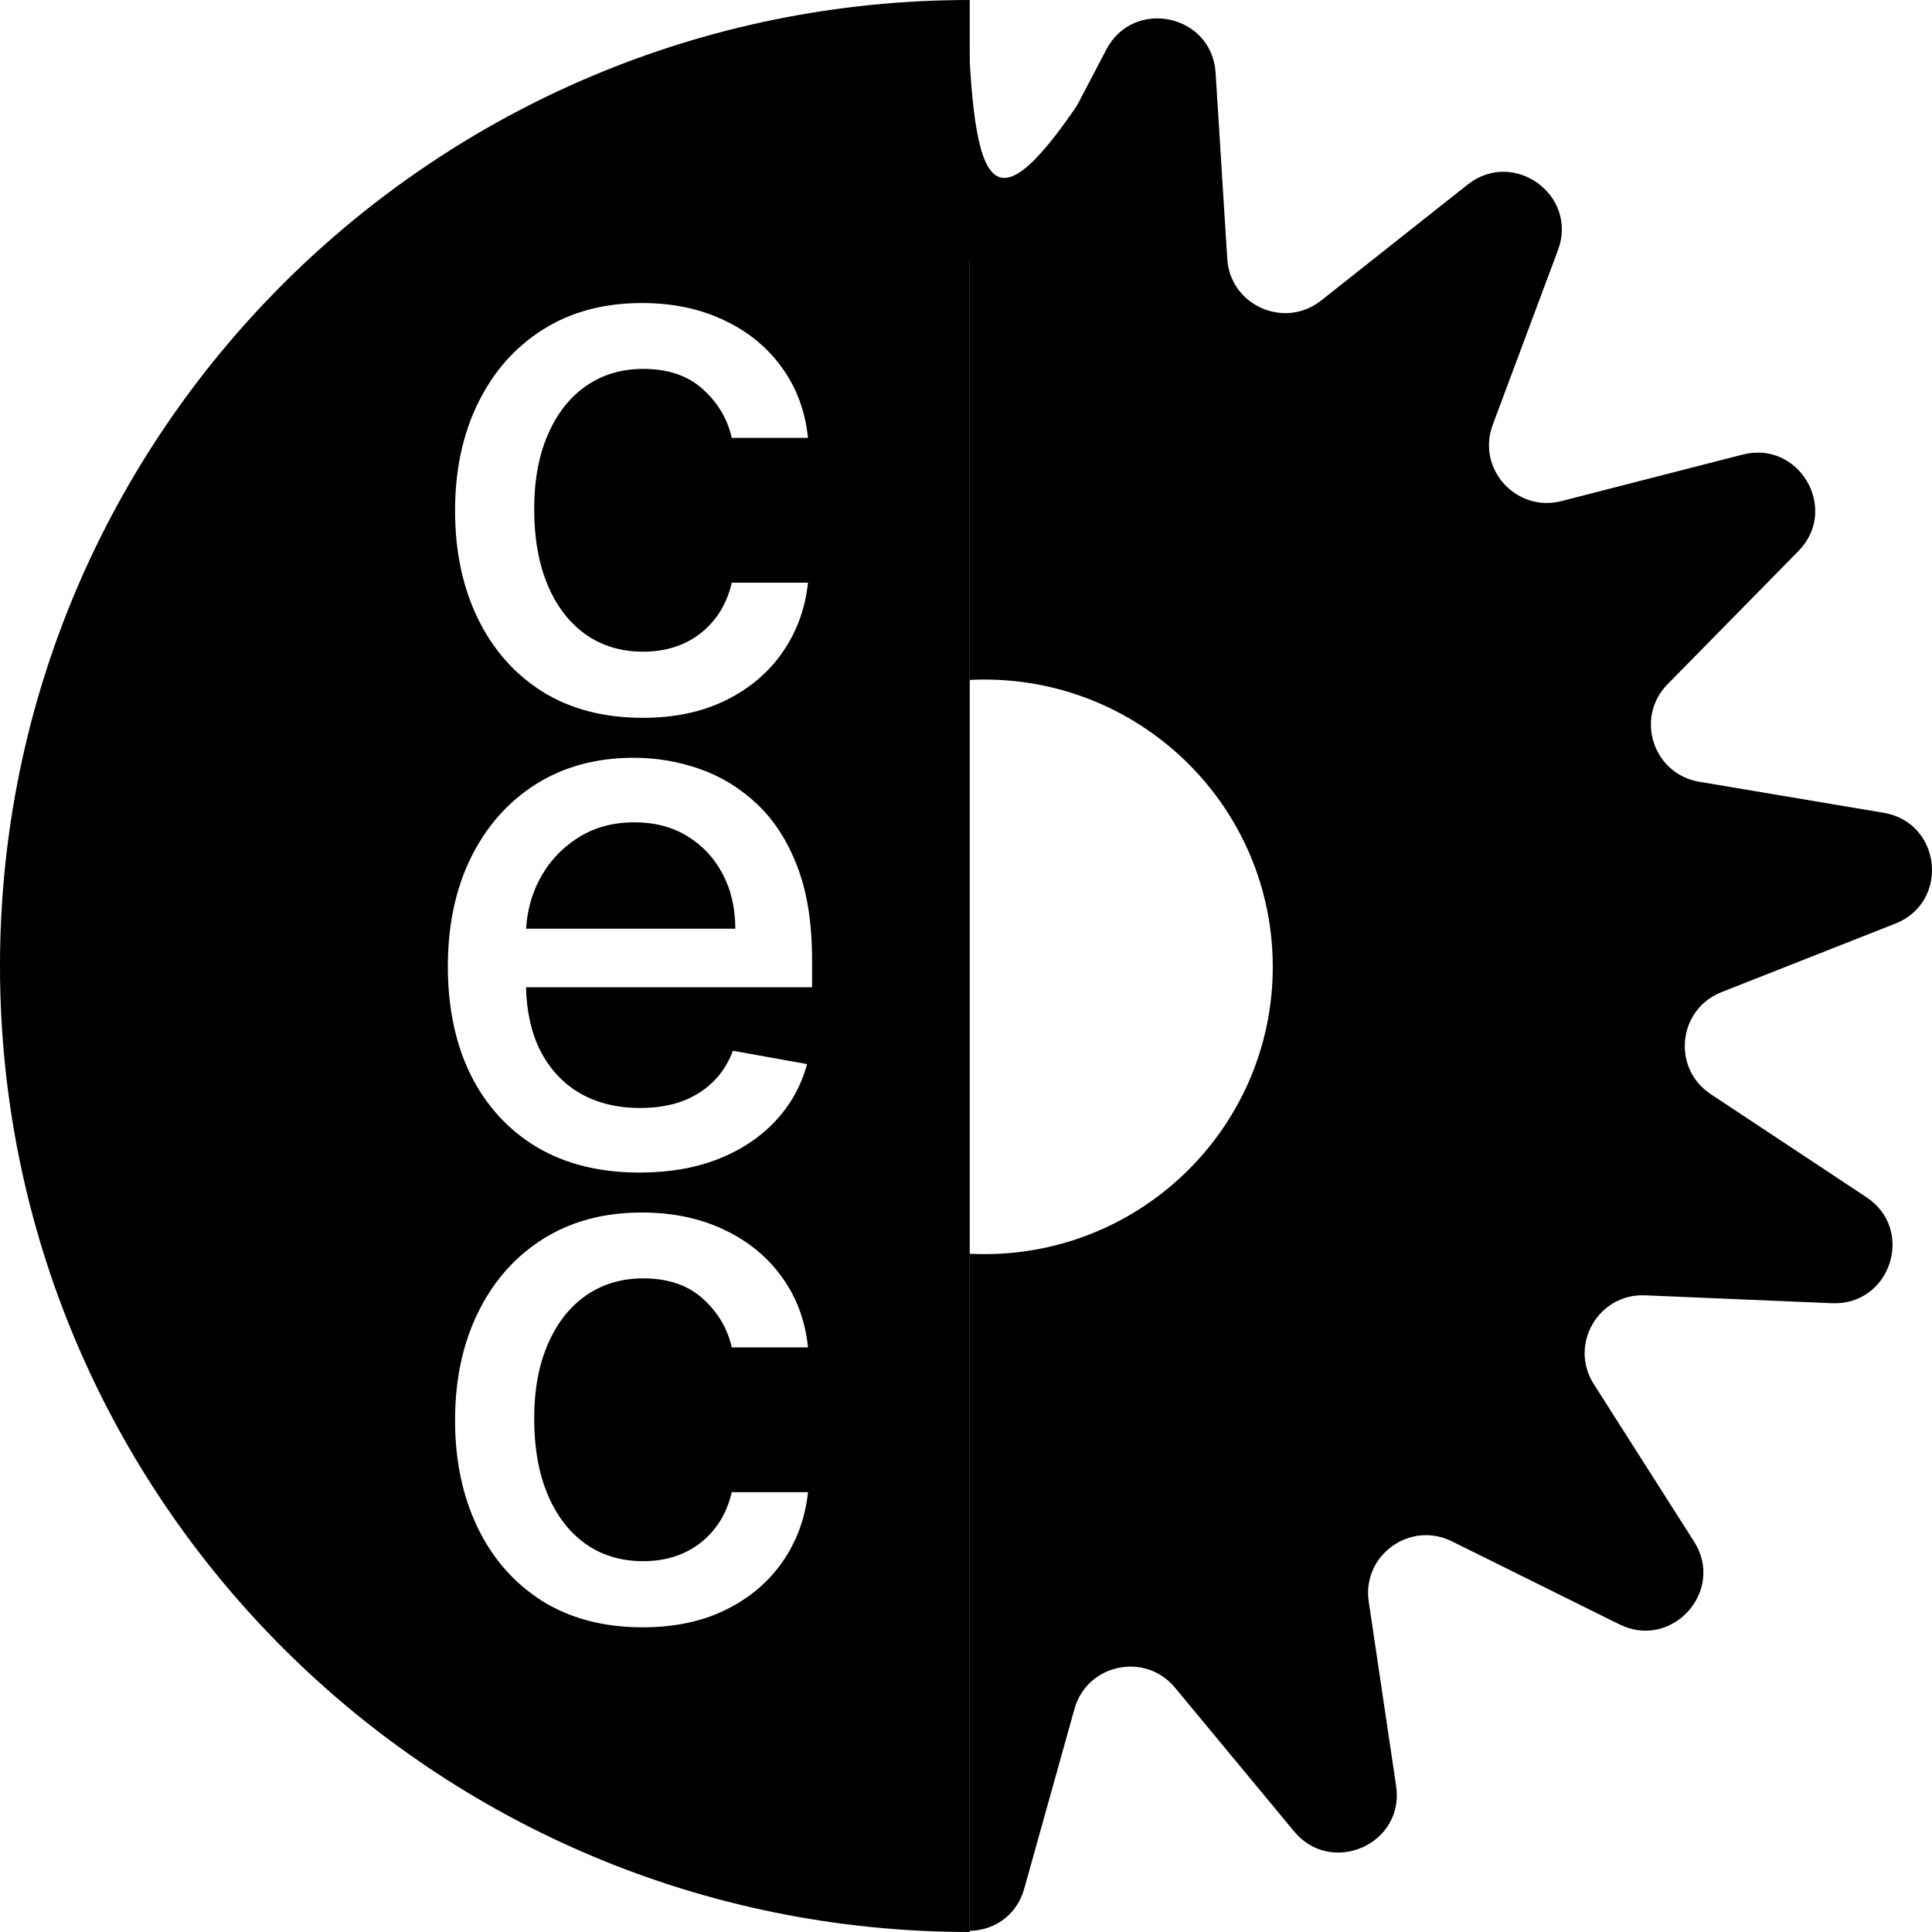
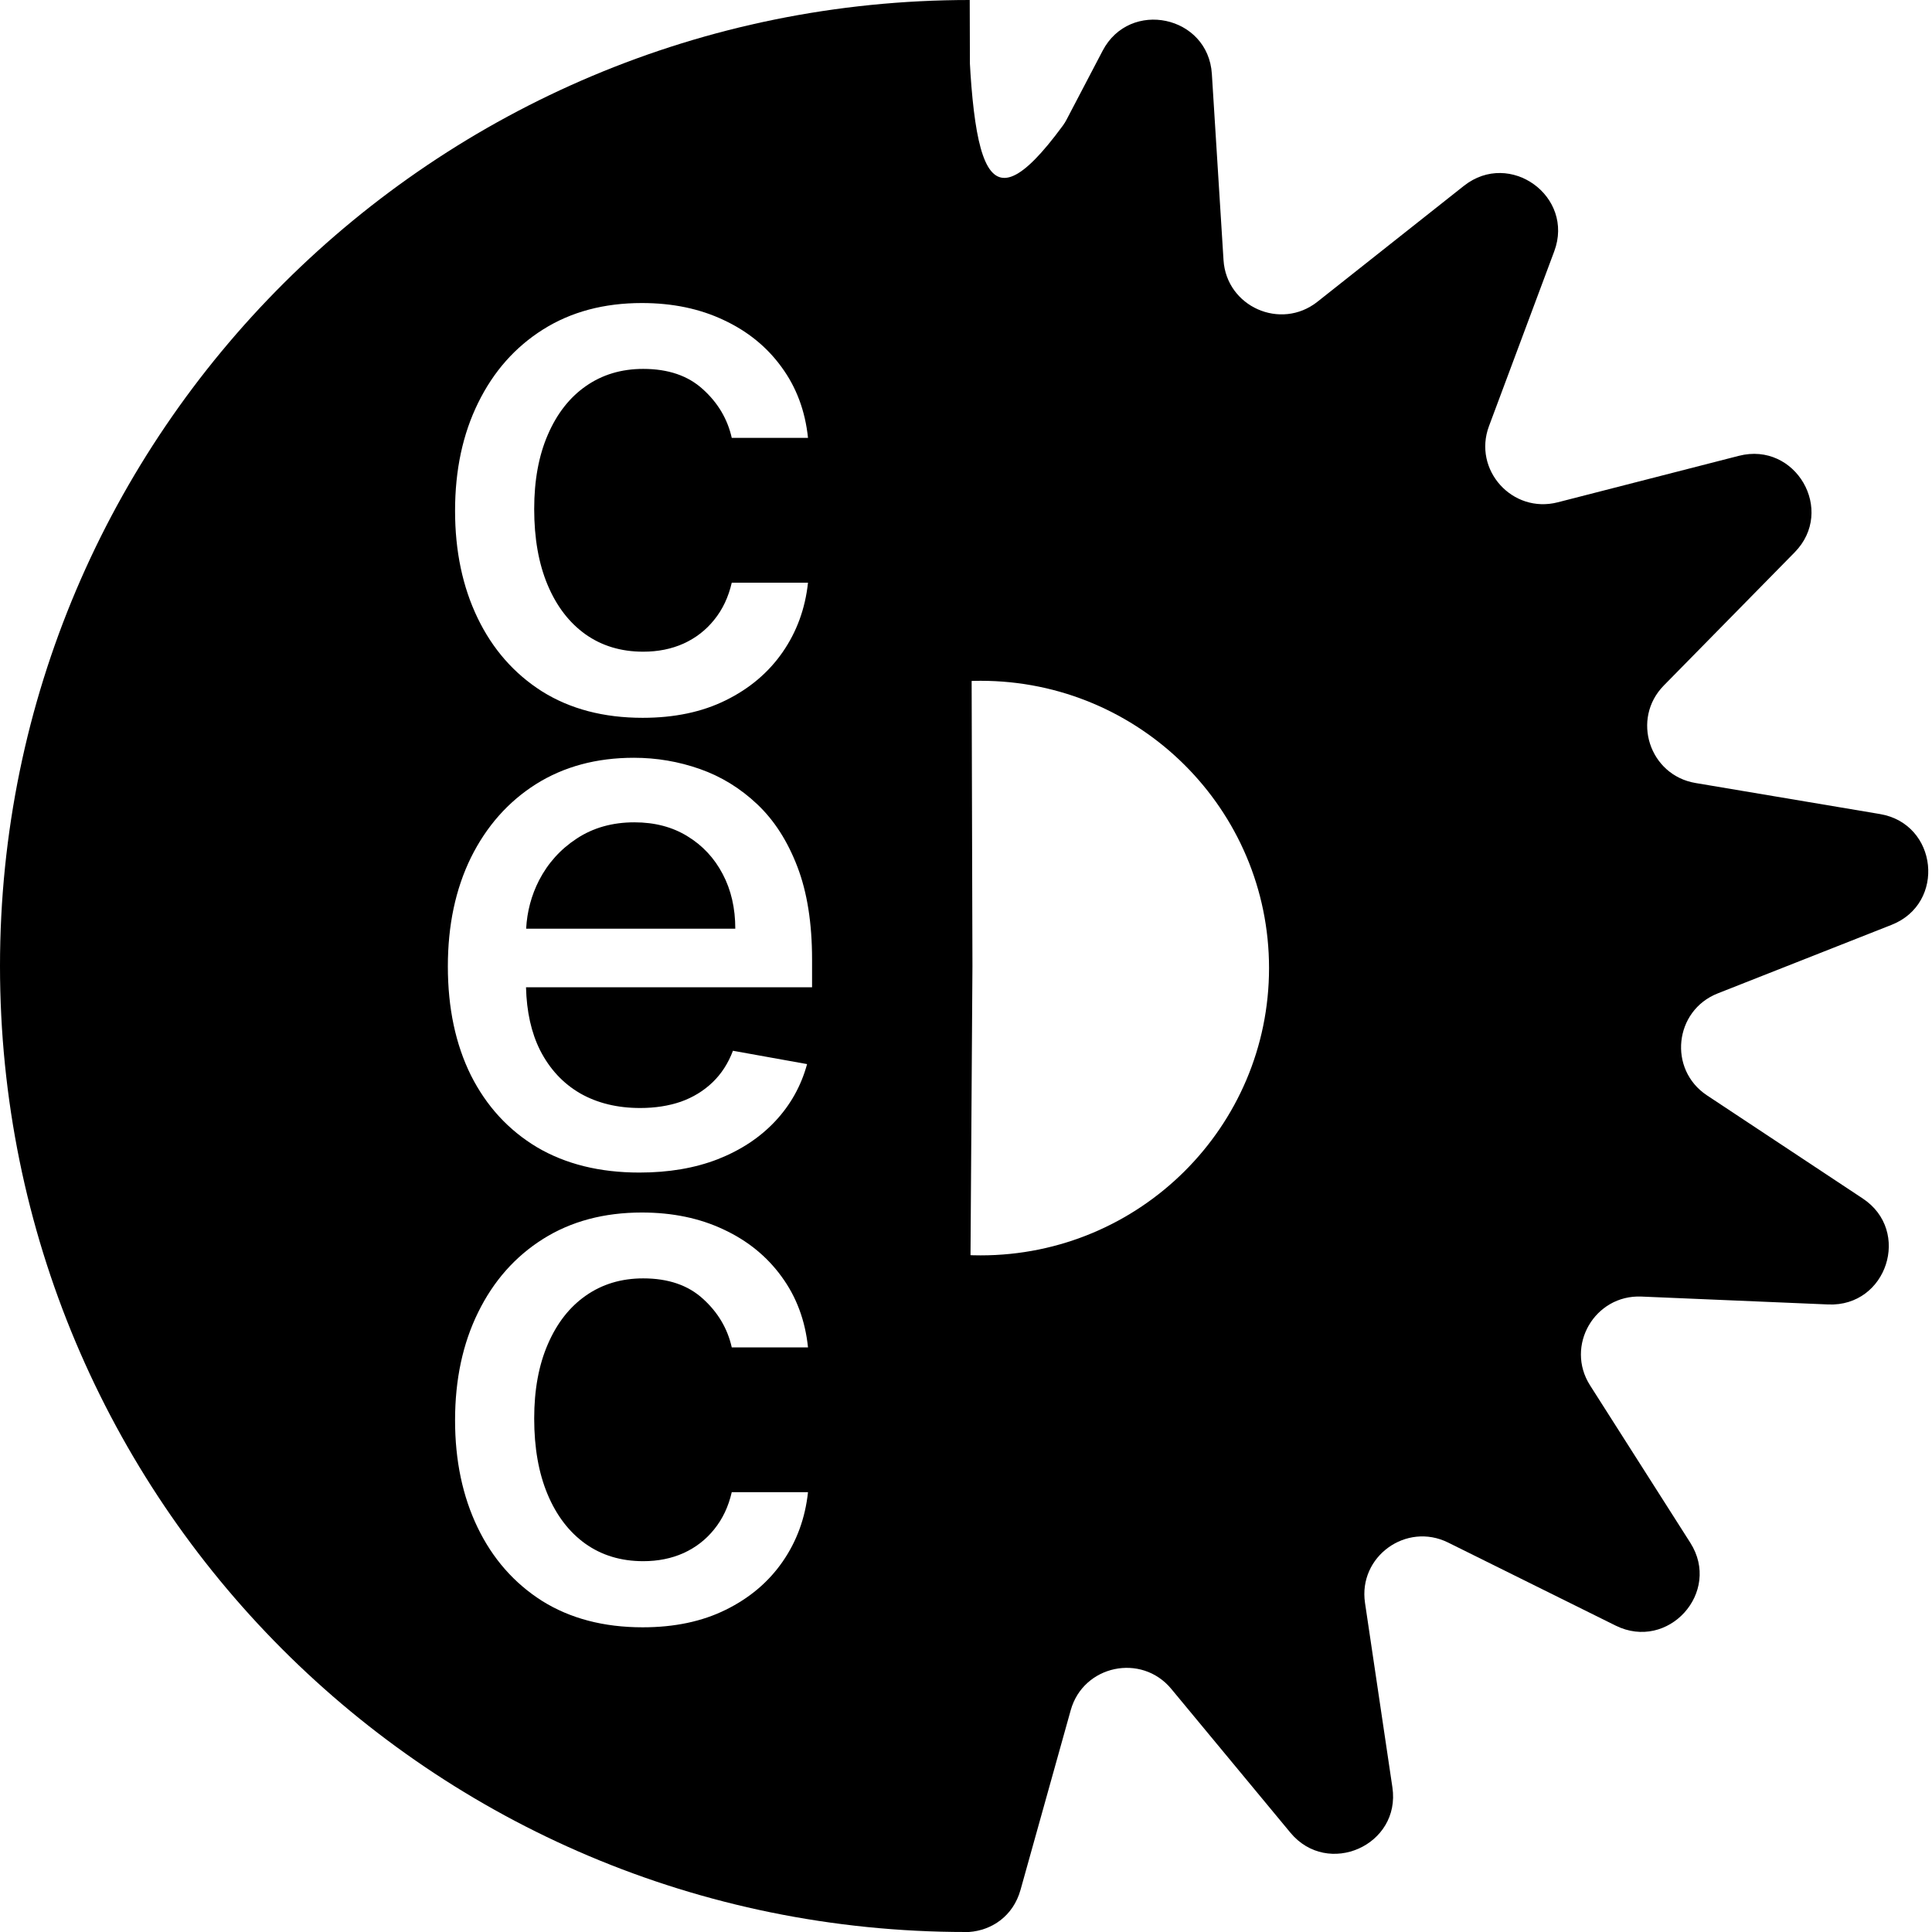
<svg xmlns="http://www.w3.org/2000/svg" width="300" height="300" viewBox="0 0 300 300" fill="none">
  <path d="M98.512 127.691C101.658 127.691 104.398 128.408 106.73 129.842C109.09 131.276 110.921 133.238 112.223 135.727C113.525 138.189 114.176 141.017 114.176 144.209H81.699C81.845 141.53 82.513 139.027 83.702 136.701C85.086 134.023 87.039 131.858 89.561 130.208C92.111 128.53 95.094 127.691 98.512 127.691Z" fill="black" />
-   <path fill-rule="evenodd" clip-rule="evenodd" d="M150.579 300C67.417 300 0 232.843 0 150C0 67.157 67.417 0 150.579 0V300ZM99.671 188.279C93.785 188.279 88.673 189.646 84.333 192.378C79.993 195.111 76.63 198.912 74.243 203.782C71.856 208.625 70.662 214.213 70.662 220.544C70.662 226.794 71.829 232.34 74.161 237.184C76.494 242.027 79.83 245.828 84.17 248.588C88.537 251.32 93.745 252.687 99.793 252.687C104.73 252.687 109.029 251.78 112.691 249.968C116.38 248.155 119.323 245.666 121.52 242.5C123.717 239.334 125.032 235.736 125.466 231.704H113.627C113.111 233.95 112.202 235.871 110.901 237.468C109.626 239.064 108.039 240.295 106.14 241.161C104.269 241.999 102.18 242.419 99.875 242.419C96.43 242.419 93.433 241.513 90.883 239.7C88.361 237.887 86.408 235.33 85.025 232.029C83.641 228.728 82.949 224.805 82.949 220.26C82.949 215.823 83.655 211.98 85.065 208.734C86.476 205.46 88.442 202.944 90.965 201.185C93.514 199.399 96.484 198.507 99.875 198.506C103.753 198.506 106.846 199.562 109.151 201.672C111.484 203.783 112.976 206.299 113.627 209.221H125.466C125.032 205.027 123.662 201.361 121.357 198.222C119.078 195.084 116.081 192.649 112.365 190.917C108.649 189.159 104.418 188.279 99.671 188.279ZM98.43 117.667C92.626 117.667 87.554 119.034 83.214 121.766C78.901 124.499 75.538 128.3 73.124 133.17C70.737 138.04 69.543 143.668 69.543 150.053C69.543 156.52 70.737 162.161 73.124 166.977C75.538 171.766 78.955 175.486 83.377 178.138C87.825 180.762 93.128 182.074 99.285 182.074C103.842 182.074 107.897 181.385 111.45 180.005C115.03 178.598 118 176.636 120.36 174.12C122.747 171.577 124.402 168.614 125.324 165.232L113.81 163.162C113.077 165.11 112.019 166.747 110.636 168.073C109.253 169.399 107.612 170.4 105.713 171.076C103.814 171.726 101.712 172.05 99.407 172.05C95.854 172.05 92.748 171.292 90.09 169.777C87.432 168.235 85.357 166.003 83.865 163.081C82.501 160.36 81.773 157.1 81.679 153.3H126.097V148.998C126.097 143.344 125.337 138.541 123.818 134.591C122.299 130.613 120.224 127.38 117.593 124.891C114.962 122.402 111.992 120.575 108.683 119.412C105.374 118.249 101.957 117.667 98.43 117.667ZM99.671 47.055C93.785 47.055 88.673 48.421 84.333 51.154C79.993 53.887 76.63 57.688 74.243 62.558C71.856 67.401 70.662 72.988 70.662 79.319C70.662 85.569 71.829 91.116 74.161 95.959C76.494 100.802 79.83 104.604 84.17 107.363C88.537 110.096 93.745 111.462 99.793 111.462C104.73 111.462 109.029 110.556 112.691 108.743C116.38 106.93 119.323 104.441 121.52 101.276C123.717 98.11 125.032 94.511 125.466 90.48H113.627C113.111 92.726 112.202 94.647 110.901 96.243C109.626 97.84 108.039 99.07 106.14 99.936C104.269 100.775 102.18 101.194 99.875 101.194C96.43 101.194 93.433 100.288 90.883 98.475C88.361 96.663 86.408 94.106 85.025 90.805C83.641 87.504 82.949 83.581 82.949 79.035C82.949 74.598 83.655 70.756 85.065 67.509C86.476 64.236 88.442 61.719 90.965 59.961C93.514 58.175 96.484 57.282 99.875 57.282C103.753 57.282 106.846 58.337 109.151 60.448C111.484 62.558 112.976 65.074 113.627 67.996H125.466C125.032 63.803 123.662 60.136 121.357 56.998C119.078 53.859 116.081 51.424 112.365 49.693C108.649 47.934 104.418 47.055 99.671 47.055Z" fill="black" />
+   <path fill-rule="evenodd" clip-rule="evenodd" d="M150 300C66.837 300 0 232.843 0 150C0 67.157 67.417 0 150.579 0L151 150L150 300ZM99.671 188.279C93.785 188.279 88.673 189.646 84.333 192.378C79.993 195.111 76.63 198.912 74.243 203.782C71.856 208.625 70.662 214.213 70.662 220.544C70.662 226.794 71.829 232.34 74.161 237.184C76.494 242.027 79.83 245.828 84.17 248.588C88.537 251.32 93.745 252.687 99.793 252.687C104.73 252.687 109.029 251.78 112.691 249.968C116.38 248.155 119.323 245.666 121.52 242.5C123.717 239.334 125.032 235.736 125.466 231.704H113.627C113.111 233.95 112.202 235.871 110.901 237.468C109.626 239.064 108.039 240.295 106.14 241.161C104.269 241.999 102.18 242.419 99.875 242.419C96.43 242.419 93.433 241.513 90.883 239.7C88.361 237.887 86.408 235.33 85.025 232.029C83.641 228.728 82.949 224.805 82.949 220.26C82.949 215.823 83.655 211.98 85.065 208.734C86.476 205.46 88.442 202.944 90.965 201.185C93.514 199.399 96.484 198.507 99.875 198.506C103.753 198.506 106.846 199.562 109.151 201.672C111.484 203.782 112.976 206.299 113.627 209.221H125.466C125.032 205.027 123.662 201.361 121.357 198.222C119.078 195.084 116.081 192.649 112.365 190.917C108.649 189.159 104.418 188.279 99.671 188.279ZM98.43 117.667C92.626 117.667 87.554 119.034 83.214 121.766C78.901 124.499 75.538 128.3 73.124 133.17C70.737 138.04 69.543 143.668 69.543 150.053C69.543 156.52 70.737 162.161 73.124 166.977C75.538 171.766 78.955 175.486 83.377 178.138C87.825 180.762 93.128 182.074 99.285 182.074C103.842 182.074 107.897 181.385 111.45 180.005C115.03 178.598 118 176.636 120.36 174.12C122.747 171.577 124.402 168.614 125.324 165.232L113.81 163.162C113.077 165.11 112.019 166.747 110.636 168.073C109.253 169.399 107.612 170.4 105.713 171.076C103.814 171.726 101.712 172.05 99.407 172.05C95.854 172.05 92.748 171.292 90.09 169.777C87.432 168.235 85.357 166.003 83.865 163.081C82.501 160.36 81.773 157.1 81.679 153.3H126.097V148.998C126.097 143.344 125.337 138.541 123.818 134.591C122.299 130.613 120.224 127.38 117.593 124.891C114.962 122.402 111.992 120.575 108.683 119.412C105.374 118.249 101.957 117.667 98.43 117.667ZM99.671 47.055C93.785 47.055 88.673 48.421 84.333 51.154C79.993 53.887 76.63 57.688 74.243 62.558C71.856 67.401 70.662 72.988 70.662 79.319C70.662 85.569 71.829 91.116 74.161 95.959C76.494 100.802 79.83 104.604 84.17 107.363C88.537 110.096 93.745 111.462 99.793 111.462C104.73 111.462 109.029 110.556 112.691 108.743C116.38 106.93 119.323 104.441 121.52 101.276C123.717 98.11 125.032 94.511 125.466 90.48H113.627C113.111 92.726 112.202 94.647 110.901 96.243C109.626 97.84 108.039 99.07 106.14 99.936C104.269 100.775 102.18 101.194 99.875 101.194C96.43 101.194 93.433 100.288 90.883 98.475C88.361 96.663 86.408 94.106 85.025 90.805C83.641 87.504 82.949 83.581 82.949 79.035C82.949 74.598 83.655 70.756 85.065 67.509C86.476 64.236 88.442 61.719 90.965 59.961C93.514 58.175 96.484 57.282 99.875 57.282C103.753 57.282 106.846 58.337 109.151 60.448C111.484 62.558 112.976 65.074 113.627 67.996H125.466C125.032 63.803 123.662 60.136 121.357 56.998C119.078 53.859 116.081 51.424 112.365 49.693C108.649 47.934 104.418 47.055 99.671 47.055Z" fill="black" />
  <path d="M150.25 1.633C151.101 30.395 154.118 36.383 168.788 14.082L163.645 29.77L155.14 40.816L150.25 40.191L148.124 26.227L150.25 1.633Z" fill="black" />
-   <path d="M171.793 7.69C176.012 -0.37 188.189 2.212 188.757 11.287L190.567 40.191C191.02 47.431 199.448 51.174 205.146 46.665L227.89 28.666C235.031 23.016 245.102 30.314 241.921 38.835L231.788 65.974C229.25 72.772 235.424 79.612 242.467 77.805L270.584 70.589C279.411 68.324 285.636 79.078 279.255 85.572L258.933 106.253C253.842 111.434 256.693 120.187 263.865 121.394L292.493 126.21C301.48 127.722 302.782 140.072 294.306 143.415L267.307 154.063C260.543 156.731 259.579 165.883 265.639 169.895L289.828 185.91C297.422 190.939 293.575 202.748 284.468 202.363L255.462 201.137C248.196 200.83 243.583 208.8 247.482 214.924L263.05 239.368C267.938 247.043 259.608 256.271 251.446 252.225L225.447 239.336C218.934 236.107 211.47 241.517 212.536 248.693L216.79 277.341C218.126 286.335 206.753 291.385 200.946 284.377L182.451 262.054C177.817 256.463 168.793 258.376 166.841 265.364L159.046 293.261C157.897 297.375 154.54 299.557 151.05 299.806C150.893 299.806 150.736 299.807 150.579 299.807V194.683C151.333 194.72 152.091 194.74 152.854 194.74C177.586 194.74 197.635 174.768 197.635 150.131C197.635 125.494 177.586 105.521 152.854 105.521C152.091 105.521 151.333 105.54 150.579 105.578V38.18C153.659 38.112 156.707 36.506 158.354 33.361L171.793 7.69Z" fill="black" />
+   <path d="M171.214 7.883C175.433 -0.177 187.609 2.405 188.177 11.48L189.987 40.383C190.441 47.624 198.869 51.367 204.566 46.858L227.311 28.859C234.451 23.209 244.522 30.507 241.341 39.028L231.209 66.167C228.671 72.965 234.844 79.805 241.888 77.997L270.004 70.782C278.832 68.517 285.056 79.271 278.676 85.764L258.354 106.446C253.263 111.627 256.114 120.38 263.285 121.586L291.913 126.403C300.901 127.915 302.203 140.264 293.726 143.608L266.727 154.256C259.964 156.924 259 166.076 265.06 170.088L289.248 186.103C296.843 191.131 292.996 202.941 283.889 202.556L254.883 201.33C247.617 201.023 243.003 208.993 246.903 215.117L262.471 239.561C267.359 247.236 259.029 256.464 250.866 252.417L224.868 239.529C218.355 236.3 210.891 241.71 211.956 248.886L216.211 277.533C217.547 286.527 206.174 291.578 200.367 284.57L181.872 262.247C177.238 256.655 168.214 258.569 166.261 265.557L158.467 293.454C157.317 297.568 153.961 299.75 150.47 299.998C150.314 299.999 150.157 300 150 300V194.876C150.753 194.913 151.512 194.933 152.275 194.933C177.007 194.933 197.056 174.961 197.056 150.324C197.056 125.687 177.007 105.714 152.275 105.714C151.512 105.714 150.753 105.733 150 105.771V38.373C153.079 38.305 156.128 36.699 157.775 33.553L171.214 7.883Z" fill="black" />
</svg>
